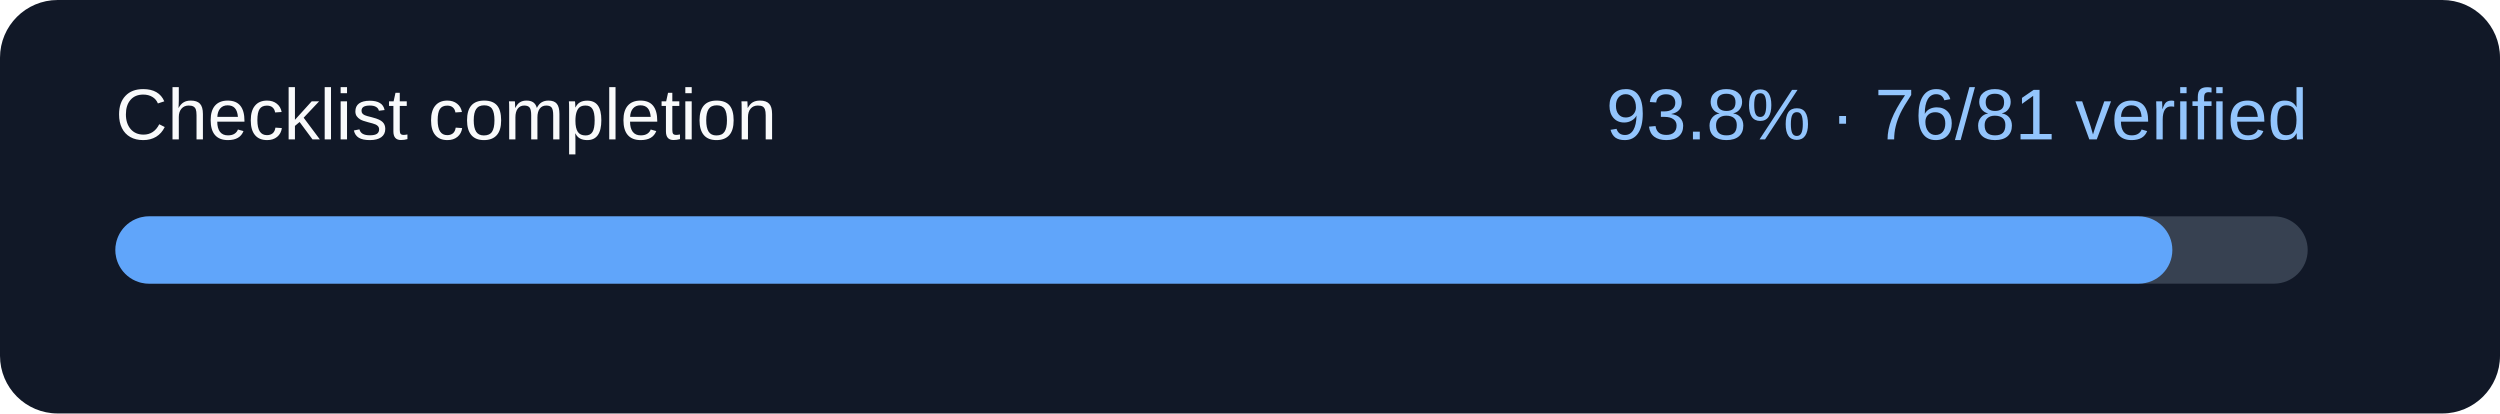
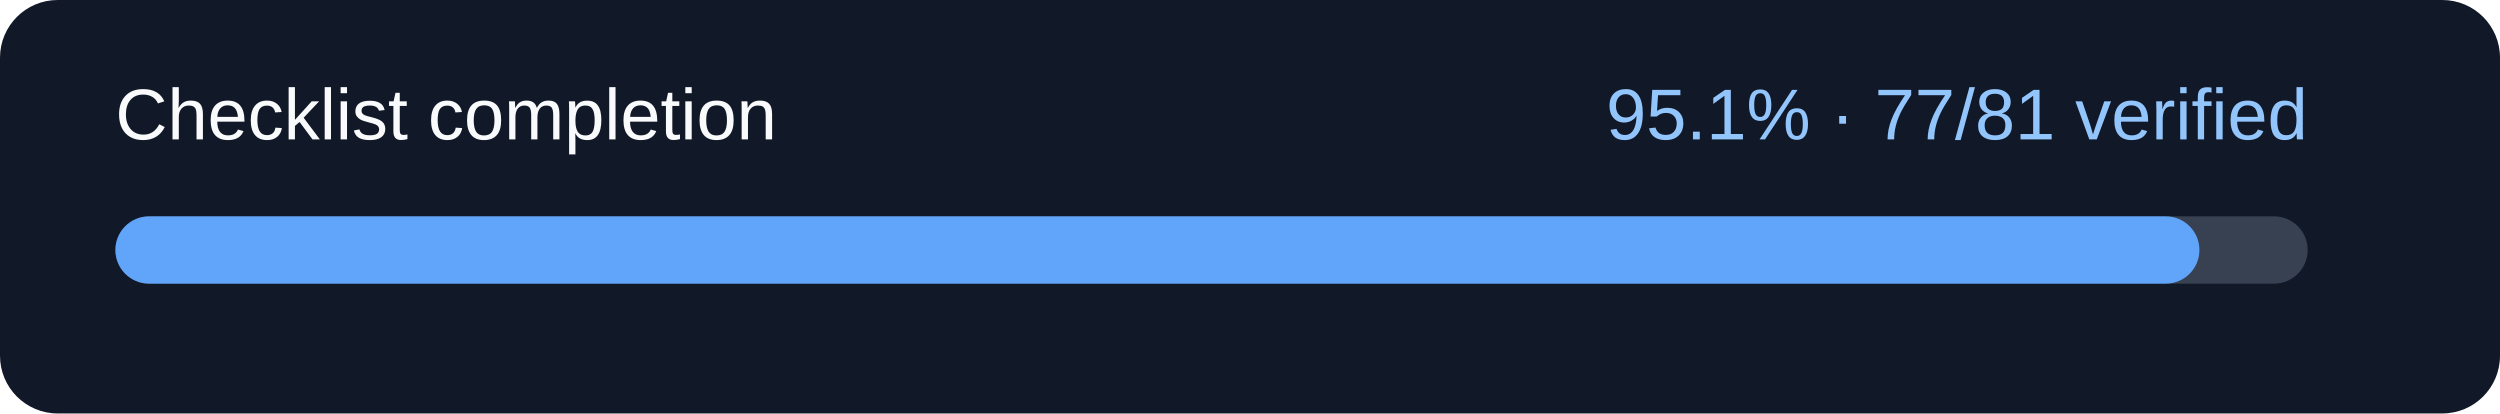
<svg xmlns="http://www.w3.org/2000/svg" width="520" height="86" viewBox="0 0 520 86" role="img" aria-labelledby="title desc">
  <rect width="520" height="86" rx="12" fill="#111827" />
  <text x="24" y="29" fill="#f9fafb" font-family="Arial, sans-serif" font-size="15">Checklist completion</text>
-   <text x="480" y="29" text-anchor="end" fill="#93c5fd" font-family="Arial, sans-serif" font-size="15">93.8% · 76/81 verified</text>
+   <text x="480" y="29" text-anchor="end" fill="#93c5fd" font-family="Arial, sans-serif" font-size="15">95.1% · 77/81 verified</text>
  <rect x="24" y="45" width="456" height="14" rx="7" fill="#374151" />
-   <rect x="24" y="45" width="427.85" height="14" rx="7" fill="#60a5fa" />
+   <rect x="24" y="45" width="433.48" height="14" rx="7" fill="#60a5fa" />
</svg>
